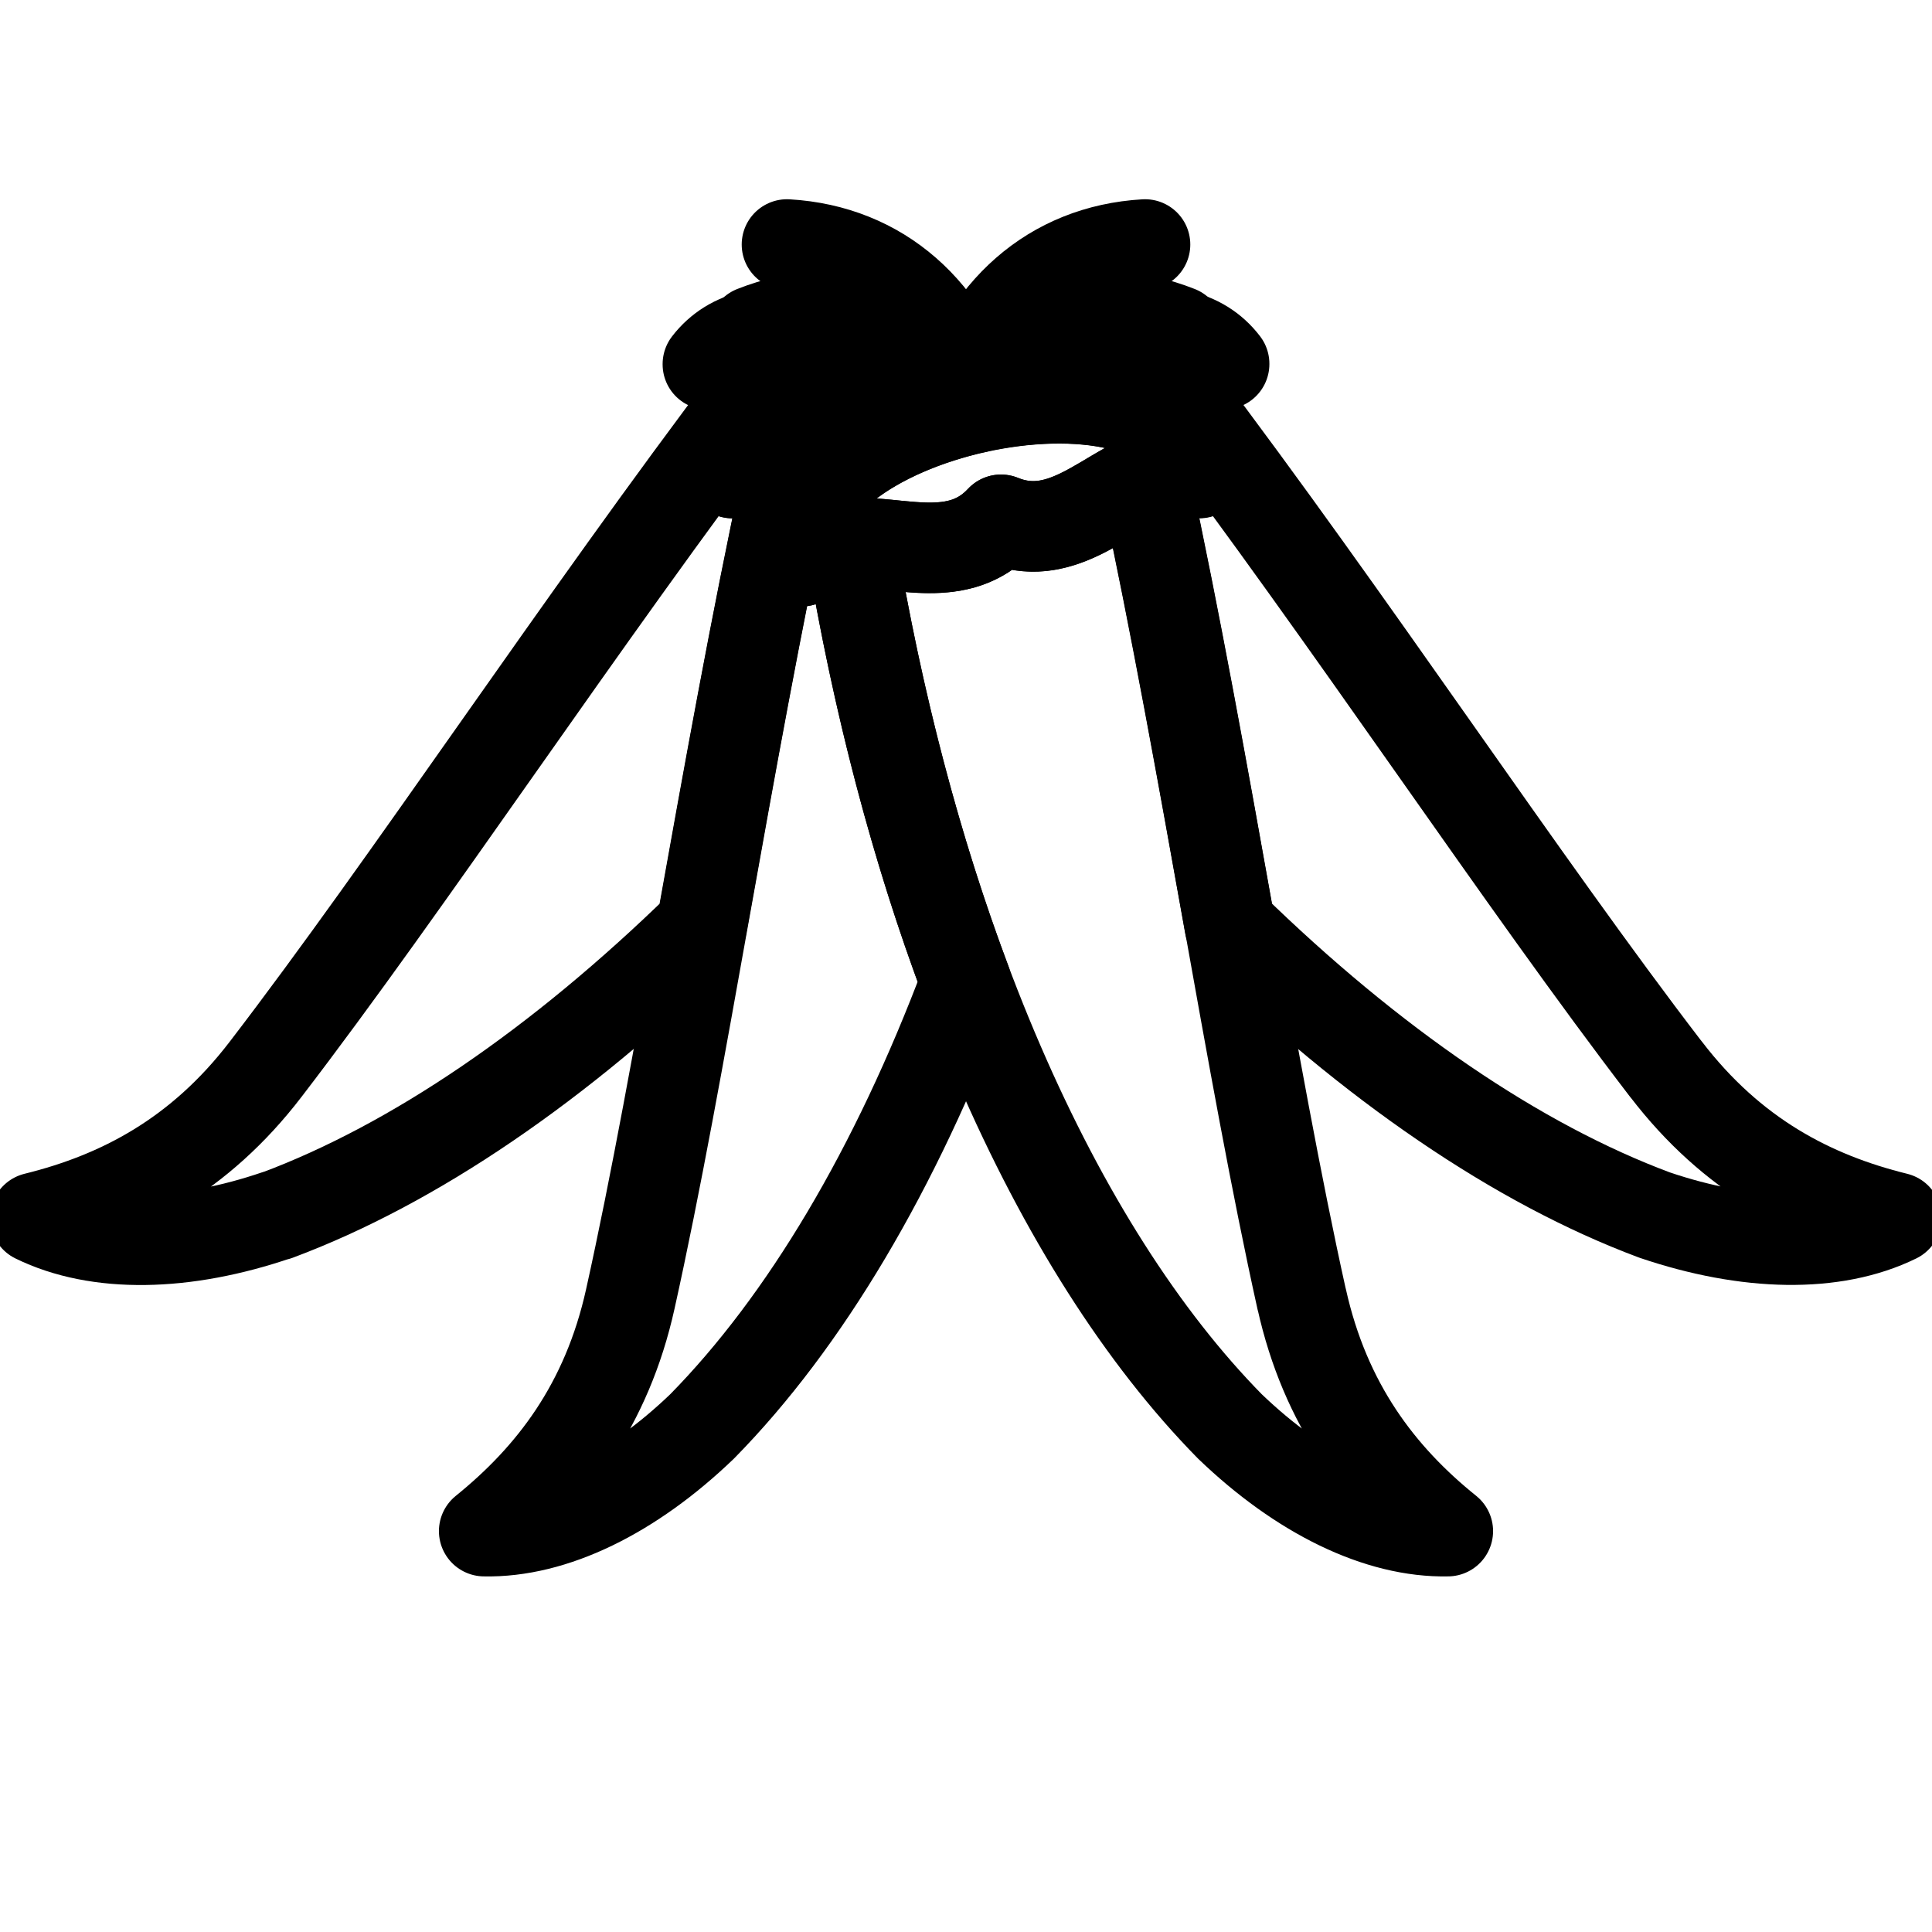
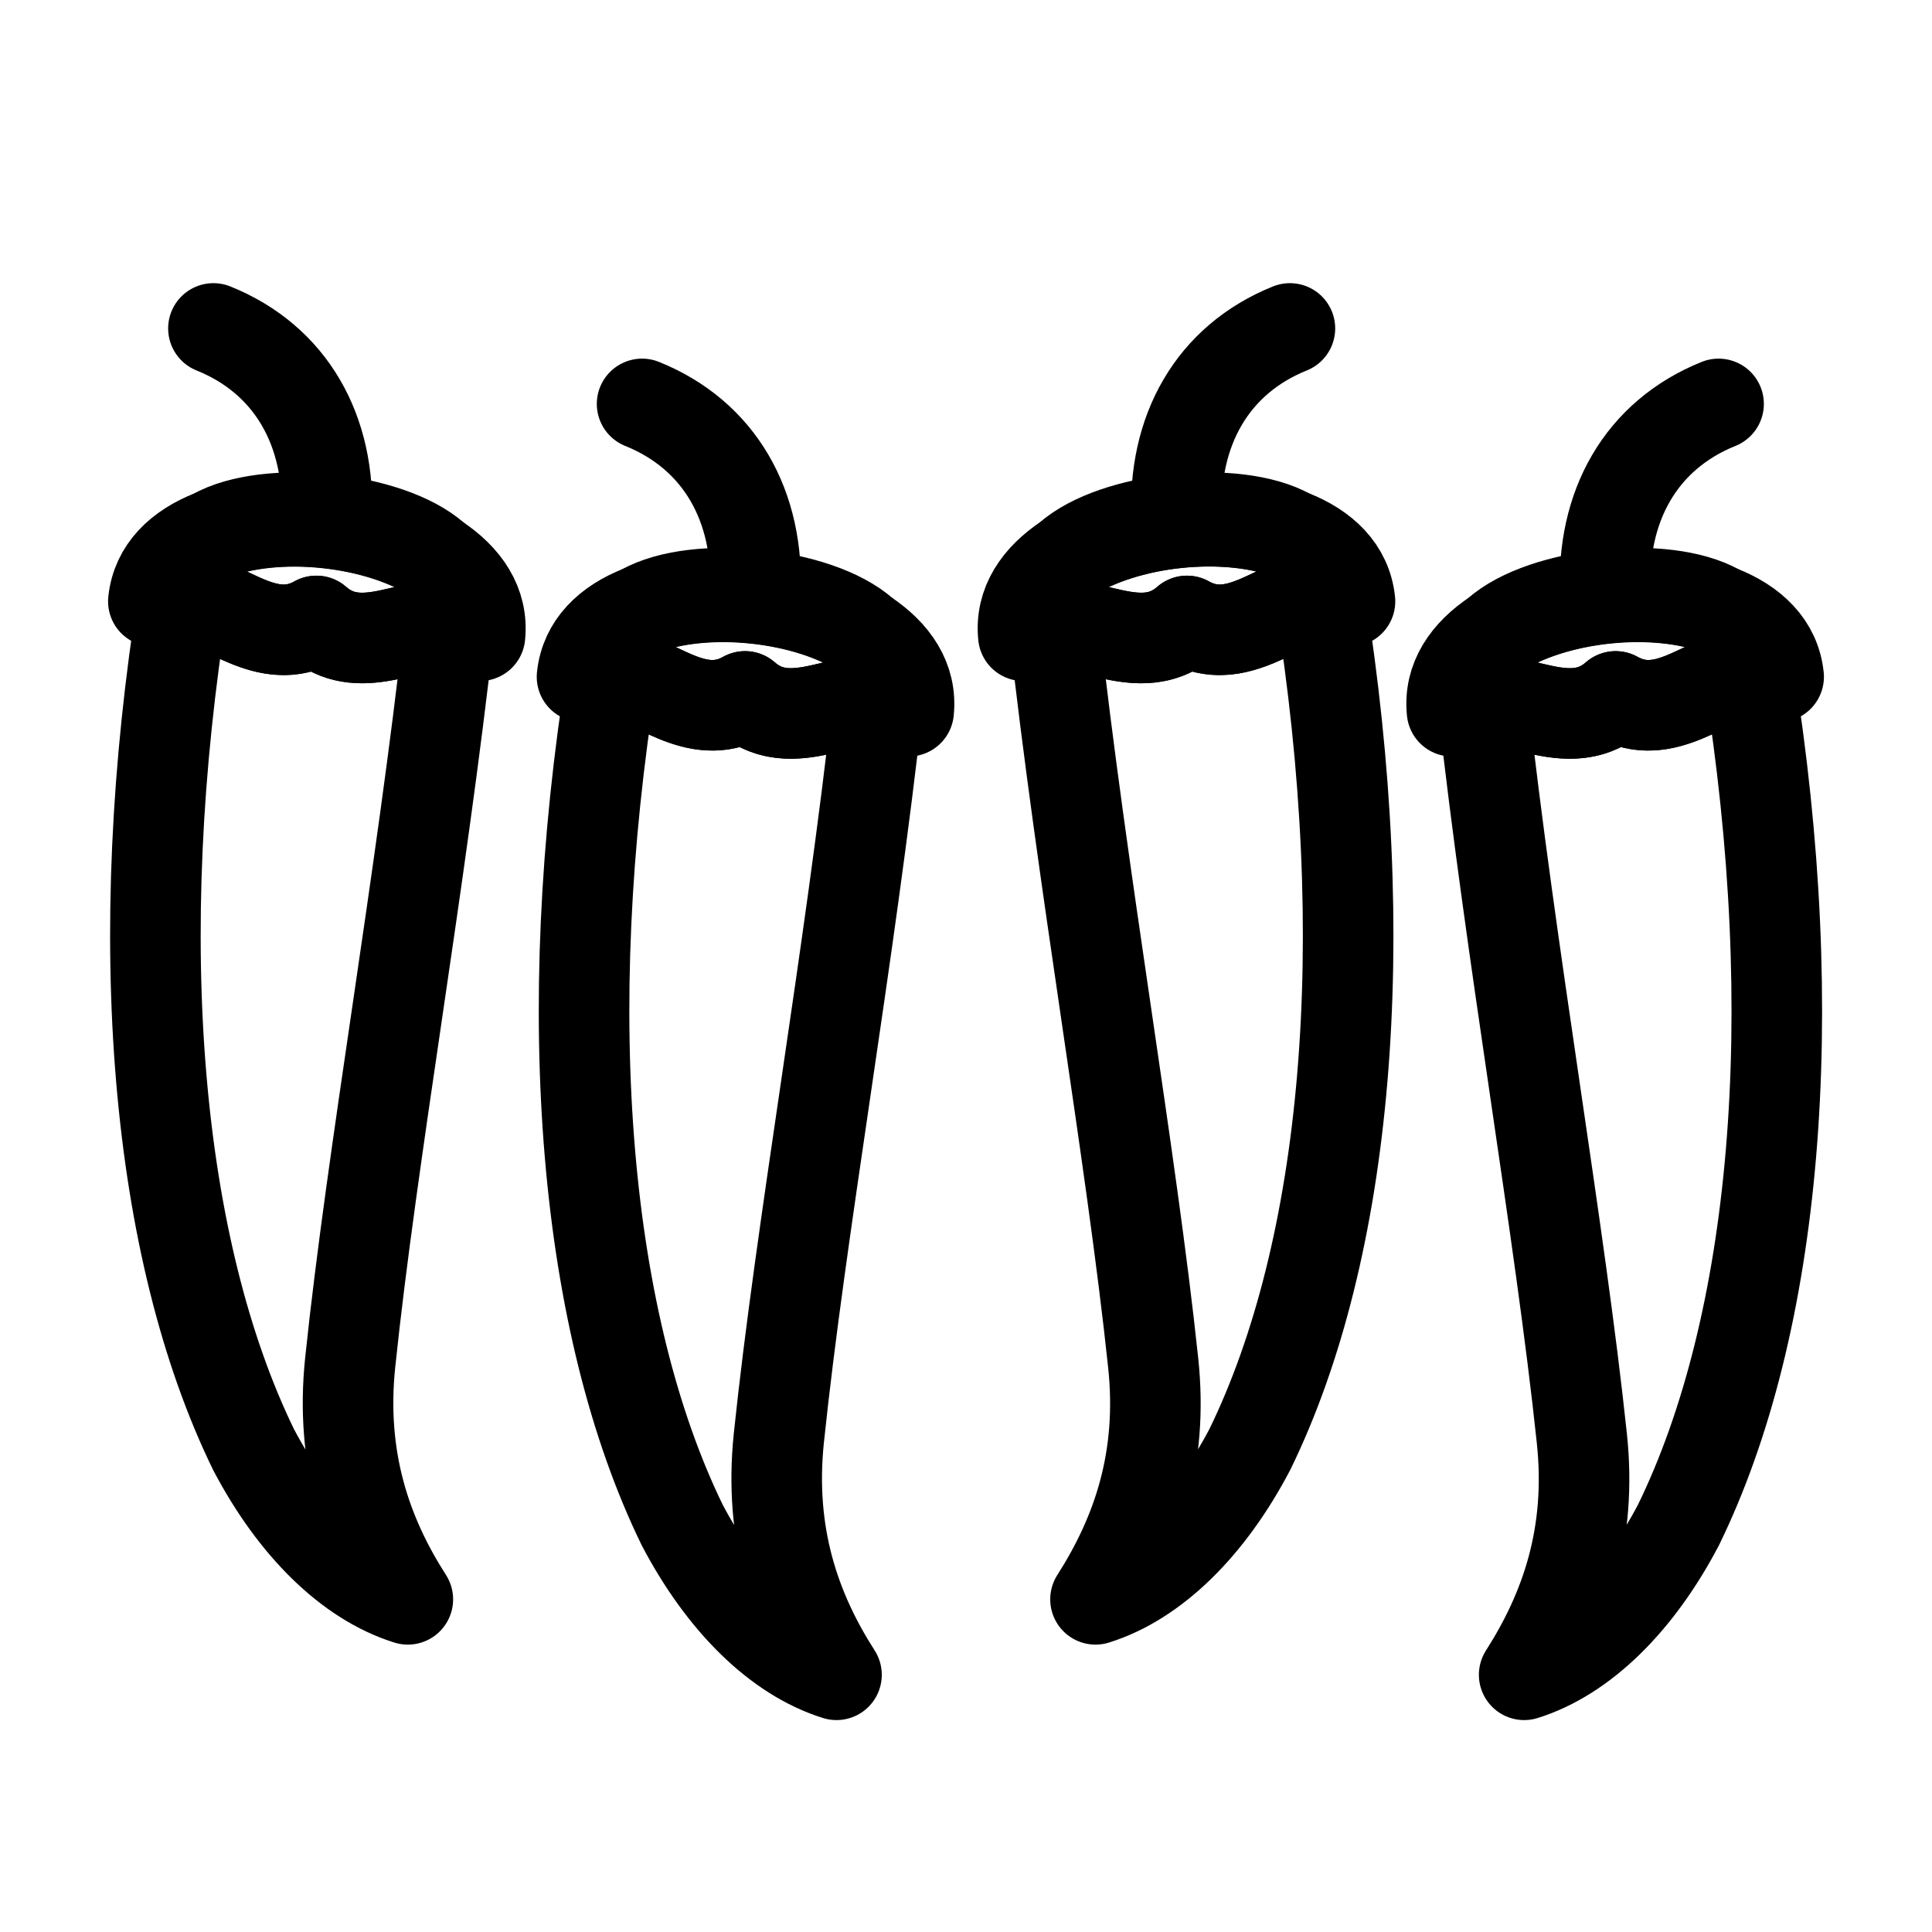
<svg xmlns="http://www.w3.org/2000/svg" viewBox="0 0 64 64" width="64" height="64" fill="none" stroke="currentColor" stroke-width="3" stroke-linecap="round" stroke-linejoin="round">
-   <path d="M31.07,13.23c2.16,-2.52 5.07,-3.4 7.96,-2.26" />
-   <path d="M9.18,40.25c-3.07,1.05 -5.95,1.1 -8.01,0.09c2.8,-0.69 5.44,-2.06 7.63,-4.92c4.74,-6.18 10.41,-14.8 16.2,-22.44c0.24,0.27 0.46,0.58 0.67,0.9c-0.72,0.4 -1.23,0.99 -1.41,1.79c0.64,-0.2 1.23,-0.07 1.81,0.18c-1.05,4.88 -1.96,9.98 -2.83,14.83c-4.71,4.6 -9.54,7.89 -14.07,9.58z" />
-   <path d="M23.45,12.06c1.56,-2.03 5.17,-0.81 7.88,1.38c-2.1,-0.41 -4.27,-0.33 -5.65,0.45c-0.59,-0.87 -1.19,-1.67 -2.23,-1.82z" />
-   <path d="M32.93,13.23c-2.16,-2.52 -5.07,-3.4 -7.96,-2.26" />
-   <path d="M55.19,35.42c2.19,2.86 4.83,4.23 7.63,4.92c-2.06,1.01 -4.94,0.95 -8.01,-0.09c-4.53,-1.69 -9.36,-4.98 -14.07,-9.58c-0.87,-4.85 -1.78,-9.95 -2.83,-14.83c0.58,-0.25 1.17,-0.37 1.81,-0.18c-0.18,-0.8 -0.69,-1.39 -1.41,-1.79c0.22,-0.32 0.43,-0.62 0.67,-0.9c5.79,7.64 11.46,16.26 16.2,22.44z" />
-   <path d="M40.55,12.06c-1.04,0.15 -1.64,0.95 -2.23,1.82c-1.38,-0.77 -3.55,-0.86 -5.65,-0.45c2.71,-2.19 6.33,-3.41 7.88,-1.38z" />
-   <path d="M31.68,13.51c0.89,-3.2 3.16,-5.23 6.25,-5.41" />
-   <path d="M23.26,47.25c-2.34,2.25 -4.93,3.52 -7.22,3.47c2.24,-1.81 4.06,-4.17 4.84,-7.69c1.69,-7.61 3.18,-17.82 5.2,-27.19c0.33,0.14 0.66,0.33 0.99,0.53c-0.48,0.67 -0.7,1.42 -0.52,2.22c0.48,-0.43 1.04,-0.58 1.64,-0.6c0.88,5.3 2.18,10.2 3.81,14.54c-2.33,6.2 -5.33,11.25 -8.74,14.72z" />
-   <path d="M24.27,15.67c0.55,-2.5 4.34,-2.92 7.73,-2.09c-2.08,0.52 -4,1.51 -4.93,2.79c-0.9,-0.54 -1.79,-1.01 -2.79,-0.71z" />
-   <path d="M32.32,13.51c-0.89,-3.2 -3.16,-5.23 -6.25,-5.41" />
-   <path d="M43.12,43.03c0.78,3.51 2.59,5.88 4.84,7.69c-2.29,0.05 -4.88,-1.22 -7.22,-3.47c-5.79,-5.89 -10.42,-16.39 -12.55,-29.26c1.63,-0.07 3.56,0.75 4.97,-0.77c1.89,0.77 3.29,-0.72 4.76,-1.37c2.02,9.37 3.51,19.58 5.2,27.19z" />
-   <path d="M39.73,15.67c-1.07,-4.83 -14.25,-1.91 -13.18,2.92c1.77,-1.59 4.68,0.71 6.61,-1.37c2.64,1.08 4.3,-2.24 6.57,-1.55z" />
+   <path d="M10.82,17.21c0.15,-2.95 -1.19,-5.3 -3.75,-6.33" />
+   <path d="M11.6,45.14c-0.33,3.18 0.53,5.69 1.91,7.84c-1.95,-0.61 -3.77,-2.41 -5.11,-4.96c-3.22,-6.61 -4.16,-16.79 -2.32,-28.26c1.39,0.18 2.74,1.74 4.4,0.81c1.41,1.24 3.02,0.04 4.41,0.12c-0.94,8.49 -2.57,17.54 -3.29,24.45z M7.08,17.7c1.77,-1 5.81,-0.58 7.33,0.77c-1.91,-1.23 -5.21,-1.58 -7.33,-0.77z" />
+   <path d="M15.9,21.06c0.44,-4.22 -10.38,-5.35 -10.82,-1.14c1.78,-0.86 3.35,1.8 5.4,0.65c1.77,1.55 3.86,-0.72 5.42,0.49z" />
+   <path d="M25.02,19.71c0.15,-2.95 -1.19,-5.3 -3.75,-6.33" />
+   <path d="M25.8,47.64c-0.33,3.18 0.53,5.69 1.91,7.84c-1.95,-0.61 -3.77,-2.41 -5.11,-4.96c-3.22,-6.61 -4.16,-16.79 -2.32,-28.26c1.39,0.18 2.74,1.74 4.4,0.81c1.41,1.24 3.02,0.04 4.41,0.12c-0.94,8.49 -2.57,17.54 -3.29,24.45z M21.28,20.2c1.77,-1 5.81,-0.58 7.33,0.77c-1.91,-1.23 -5.21,-1.58 -7.33,-0.77z" />
+   <path d="M30.1,23.56c0.44,-4.22 -10.38,-5.35 -10.82,-1.14c1.78,-0.86 3.35,1.8 5.4,0.65c1.77,1.55 3.86,-0.72 5.42,0.49z" />
+   <path d="M38.98,17.21c-0.15,-2.95 1.19,-5.3 3.75,-6.33" />
+   <path d="M41.4,48.02c-1.34,2.55 -3.16,4.35 -5.11,4.96c1.38,-2.16 2.25,-4.66 1.91,-7.84c-0.73,-6.91 -2.35,-15.96 -3.29,-24.45c1.39,-0.08 3,1.12 4.41,-0.12c1.66,0.93 3,-0.63 4.4,-0.81c1.85,11.47 0.91,21.65 -2.32,28.26z M35.39,18.47c1.52,-1.35 5.57,-1.77 7.33,-0.77c-2.12,-0.81 -5.42,-0.46 -7.33,0.77z" />
+   <path d="M39.32,20.57c2.05,1.15 3.62,-1.51 5.4,-0.65c-0.44,-4.22 -11.26,-3.08 -10.82,1.14c1.56,-1.21 3.65,1.06 5.42,-0.49z" />
+   <path d="M53.18,19.71c-0.15,-2.95 1.19,-5.3 3.75,-6.33" />
+   <path d="M55.6,50.52c-1.34,2.55 -3.16,4.35 -5.11,4.96c1.38,-2.16 2.25,-4.66 1.91,-7.84c-0.73,-6.91 -2.35,-15.96 -3.29,-24.45c1.39,-0.08 3,1.12 4.41,-0.12c1.66,0.93 3,-0.63 4.4,-0.81c1.85,11.47 0.91,21.65 -2.32,28.26z M49.59,20.97c1.52,-1.35 5.57,-1.77 7.33,-0.77c-2.12,-0.81 -5.42,-0.46 -7.33,0.77z" />
+   <path d="M48.1,23.56c-0.44,-4.22 10.38,-5.35 10.82,-1.14c-1.78,-0.86 -3.35,1.8 -5.4,0.65c-1.77,1.55 -3.86,-0.72 -5.42,0.49z" />
</svg>
